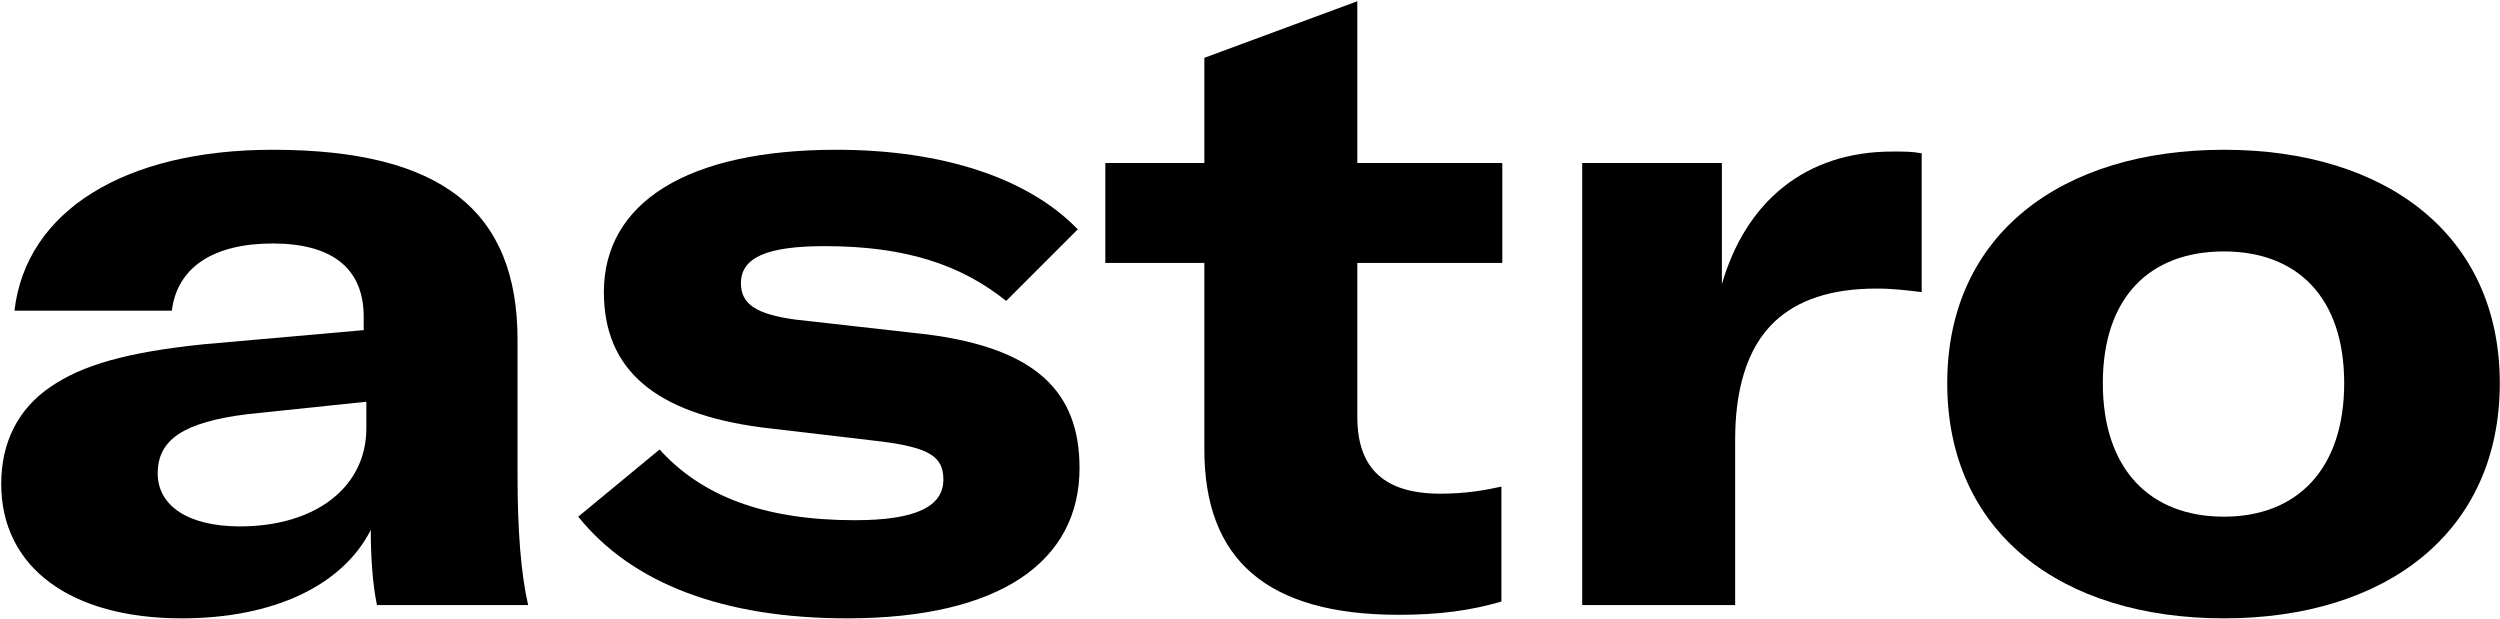
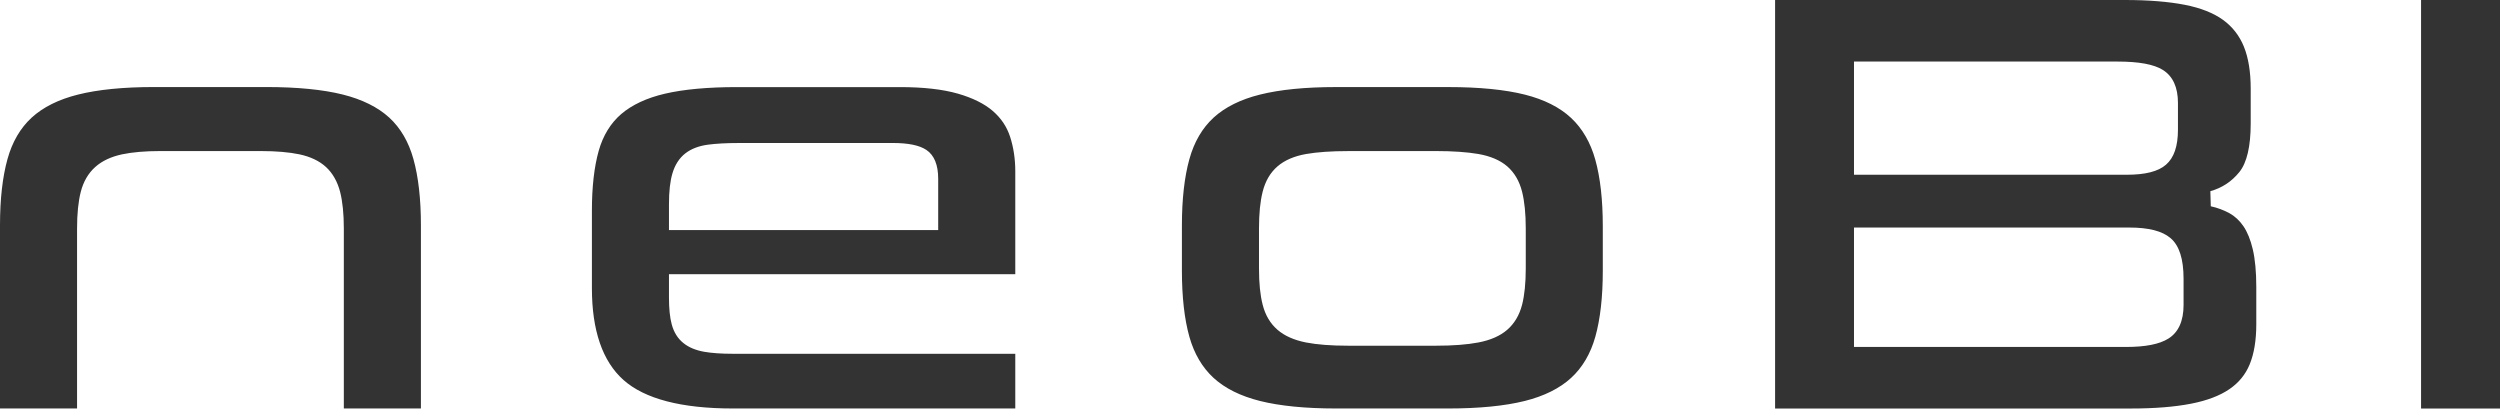
- <svg viewBox="0 0 1847 457" fill="none">
-   <path d="M134.148 456.833C202.08 456.833 253.03 432.665 273.93 391.516C273.93 411.111 275.23 431.36 278.5 447.036H390.19C384.97 424.173 382.36 392.82 382.36 351.671V251.081C382.36 155.717 326.18 110.648 201.43 110.648C92.344 110.648 19.188 155.717 10.697 229.527H126.963C130.882 197.521 157.66 179.885 201.43 179.885C244.53 179.885 268.7 197.521 268.7 234.1V243.896L150.48 254.347C92.997 260.227 60.338 270.023 37.477 285.7C13.31 302.028 0.899 326.851 0.899 357.549C0.899 418.948 51.847 456.833 134.148 456.833ZM177.26 388.902C139.37 388.902 116.512 373.88 116.512 349.712C116.512 324.892 135.45 311.827 183.14 305.949L270.66 296.805V316.4C270.66 360.163 232.78 388.902 177.26 388.902Z" fill="currentColor" />
-   <path d="M625.77 456.833C739.43 456.833 797.56 414.377 797.56 345.793C797.56 288.966 764.9 257.613 685.87 247.162L587.23 236.059C559.15 232.138 547.39 224.953 547.39 209.277C547.39 190.336 566.33 181.844 609.44 181.844C668.88 181.844 710.03 195.561 743.35 222.342L796.25 169.434C759.67 131.55 696.32 110.648 617.94 110.648C507.55 110.648 446.15 149.838 446.15 215.809C446.15 273.289 484.03 305.295 562.41 315.745L651.25 326.196C686.52 330.769 696.97 337.302 696.97 354.283C696.97 373.88 677.37 384.331 631.65 384.331C563.72 384.331 518 366.041 487.3 332.076L427.21 381.717C467.05 431.36 534.98 456.833 625.77 456.833Z" fill="currentColor" />
-   <path d="M889.78 194.255V332.076C889.78 413.07 935.5 454.221 1033.48 454.221C1063.53 454.221 1087.04 450.955 1109.25 444.423V359.508C1097.49 362.122 1083.12 364.734 1064.18 364.734C1023.03 364.734 1002.78 346.446 1002.78 307.908V194.255H1109.9V120.445H1002.78V0.914L889.78 42.717V120.445H816.62V194.255H889.78Z" fill="currentColor" />
-   <path d="M1272.13 120.445H1168.93V447.036H1281.93V324.892C1281.93 289.618 1289.77 257.613 1311.33 237.364C1328.31 221.687 1352.48 213.198 1386.44 213.198C1398.85 213.198 1408.65 214.502 1419.75 215.809V113.26C1412.57 111.954 1407.34 111.954 1398.2 111.954C1333.53 111.954 1289.77 149.185 1272.13 209.932V120.445Z" fill="currentColor" />
-   <path d="M1643.05 456.833C1762.59 456.833 1846.85 393.475 1846.85 283.088C1846.85 173.353 1762.59 110.648 1643.05 110.648C1522.87 110.648 1438.61 173.353 1438.61 283.088C1438.61 393.475 1522.87 456.833 1643.05 456.833ZM1643.05 381.717C1588.19 381.717 1553.57 346.446 1553.57 283.088C1553.57 219.728 1588.19 185.763 1643.05 185.763C1697.27 185.763 1731.89 219.728 1731.89 283.088C1731.89 346.446 1697.27 381.717 1643.05 381.717Z" fill="currentColor" />
+ <svg xmlns="http://www.w3.org/2000/svg" width="824.03" height="134.65">
+   <linearGradient gradientUnits="userSpaceOnUse" x1="0" y1="1000" x2="2000" y2="1000">
+     <stop offset="0" stop-color="#fff" />
+     <stop offset="1" stop-color="#c8c8c8" />
+   </linearGradient>
+   <path d="M113.33 134.64V75.31c0-4.81-.41-8.85-1.21-12.01-.88-3.42-2.44-6.18-4.64-8.22-2.17-2.01-5.12-3.43-8.79-4.21-3.39-.71-7.67-1.08-12.73-1.08h-33.2c-4.93 0-9.14.37-12.52 1.08-3.64.78-6.63 2.18-8.86 4.19-2.29 2.04-3.9 4.81-4.77 8.23-.8 3.14-1.21 7.18-1.21 12.01v59.33H0V74.28c0-8.62.83-15.97 2.47-21.85 1.56-5.65 4.25-10.24 7.97-13.66 3.76-3.45 8.9-6.01 15.29-7.6 6.58-1.65 14.99-2.48 25-2.48h37.09c10.13 0 18.61.83 25.2 2.48 6.37 1.6 11.52 4.15 15.29 7.6 3.71 3.41 6.39 8 7.96 13.66 1.65 5.9 2.47 13.25 2.47 21.85v60.35h-25.41zm128.18 0c-16.89 0-29-3.16-36-9.39-6.91-6.15-10.41-16.33-10.41-30.26V69.37c0-7.79.76-14.42 2.25-19.69 1.42-5.01 3.91-9.07 7.4-12.08 3.57-3.05 8.41-5.32 14.39-6.71 6.2-1.45 14.21-2.18 23.81-2.18h53.69c7.65 0 14.06.72 19.07 2.15 4.87 1.4 8.75 3.32 11.53 5.72 2.74 2.38 4.61 5.16 5.7 8.5 1.13 3.48 1.71 7.31 1.71 11.39v33.91H220.5v7.68c0 3.69.3 6.6.91 8.86.69 2.58 1.98 4.66 3.84 6.15 1.76 1.43 4.09 2.4 6.91 2.89 2.51.43 5.62.65 9.35.65h93.14v18.03zm1.84-87.5c-3.95 0-7.28.19-9.96.54-3.06.41-5.58 1.38-7.5 2.88-2 1.56-3.43 3.79-4.26 6.62-.76 2.58-1.13 5.9-1.13 10.15v8.5h88.74V58.92c0-4.59-1.32-7.79-3.91-9.51-2.29-1.53-5.94-2.28-11.16-2.28h-50.82zm196.94 87.5c-10 0-18.41-.83-25-2.48-6.38-1.6-11.52-4.15-15.28-7.6-3.72-3.42-6.41-7.98-7.98-13.57-1.63-5.81-2.46-13.13-2.46-21.74V74.29c0-8.62.83-15.97 2.47-21.85 1.56-5.65 4.25-10.24 7.97-13.66 3.76-3.45 8.9-6.01 15.28-7.6 6.59-1.65 15-2.48 25-2.48h37.09c10.13 0 18.62.83 25.2 2.48 6.37 1.6 11.51 4.18 15.27 7.69 3.72 3.48 6.41 8.12 7.98 13.77 1.64 5.89 2.47 13.24 2.47 21.86v14.75c0 8.62-.83 15.93-2.46 21.74-1.57 5.59-4.25 10.15-7.98 13.57-3.76 3.45-8.9 6.01-15.28 7.6-6.59 1.65-15.07 2.48-25.2 2.48zm4.1-84.84c-5.59 0-10.25.33-13.87.96-3.93.69-7.1 2.06-9.43 4.07-2.38 2.05-4.04 4.88-4.91 8.39-.81 3.21-1.2 7.16-1.2 12.1v13.12c0 4.94.4 8.87 1.21 12.01.87 3.44 2.53 6.22 4.91 8.27 2.3 1.99 5.46 3.39 9.37 4.16 3.62.71 8.3 1.07 13.92 1.07h28.9c5.61 0 10.32-.36 14.01-1.07 3.99-.76 7.18-2.16 9.49-4.17 2.37-2.05 4.02-4.83 4.91-8.27.8-3.12 1.21-7.16 1.21-12.01V75.31c0-4.84-.41-8.9-1.21-12.1-.88-3.51-2.53-6.33-4.91-8.39-2.34-2.01-5.54-3.38-9.54-4.07-3.69-.63-8.38-.96-13.97-.96h-28.89zm140.7 84.84V0h115.27c7.7 0 14.36.53 19.8 1.59 5.21 1.02 9.45 2.7 12.61 4.99 3.07 2.23 5.36 5.17 6.82 8.74 1.51 3.7 2.27 8.38 2.27 13.89v11.48c0 7.55-1.26 12.94-3.74 16.02-2.55 3.15-5.68 5.21-9.56 6.31l.14 4.97c2.2.49 4.28 1.26 6.19 2.31 1.74.96 3.27 2.38 4.55 4.23 1.31 1.91 2.36 4.48 3.1 7.63.77 3.27 1.16 7.45 1.16 12.43v12.3c0 5.23-.73 9.67-2.16 13.17-1.4 3.39-3.58 6.06-6.66 8.18-3.17 2.18-7.43 3.8-12.67 4.82-5.41 1.06-12.07 1.59-19.8 1.59H585.09zm26.01-20.28h89.66c6.41 0 10.98-.9 13.96-2.75 3.32-2.07 5.01-5.8 5.01-11.09v-8.6c0-6.58-1.41-10.98-4.29-13.43-2.75-2.35-7.22-3.49-13.65-3.49H611.1zm0-56.76h89.87c6.16 0 10.4-1.08 12.95-3.3 2.66-2.3 3.96-6.09 3.96-11.57v-8.81c0-5.16-1.68-8.82-5.01-10.89-2.97-1.84-7.87-2.74-14.98-2.74H611.1zM798.01.01h26.02v134.64h-26.02z" fill="#333" />
</svg>
